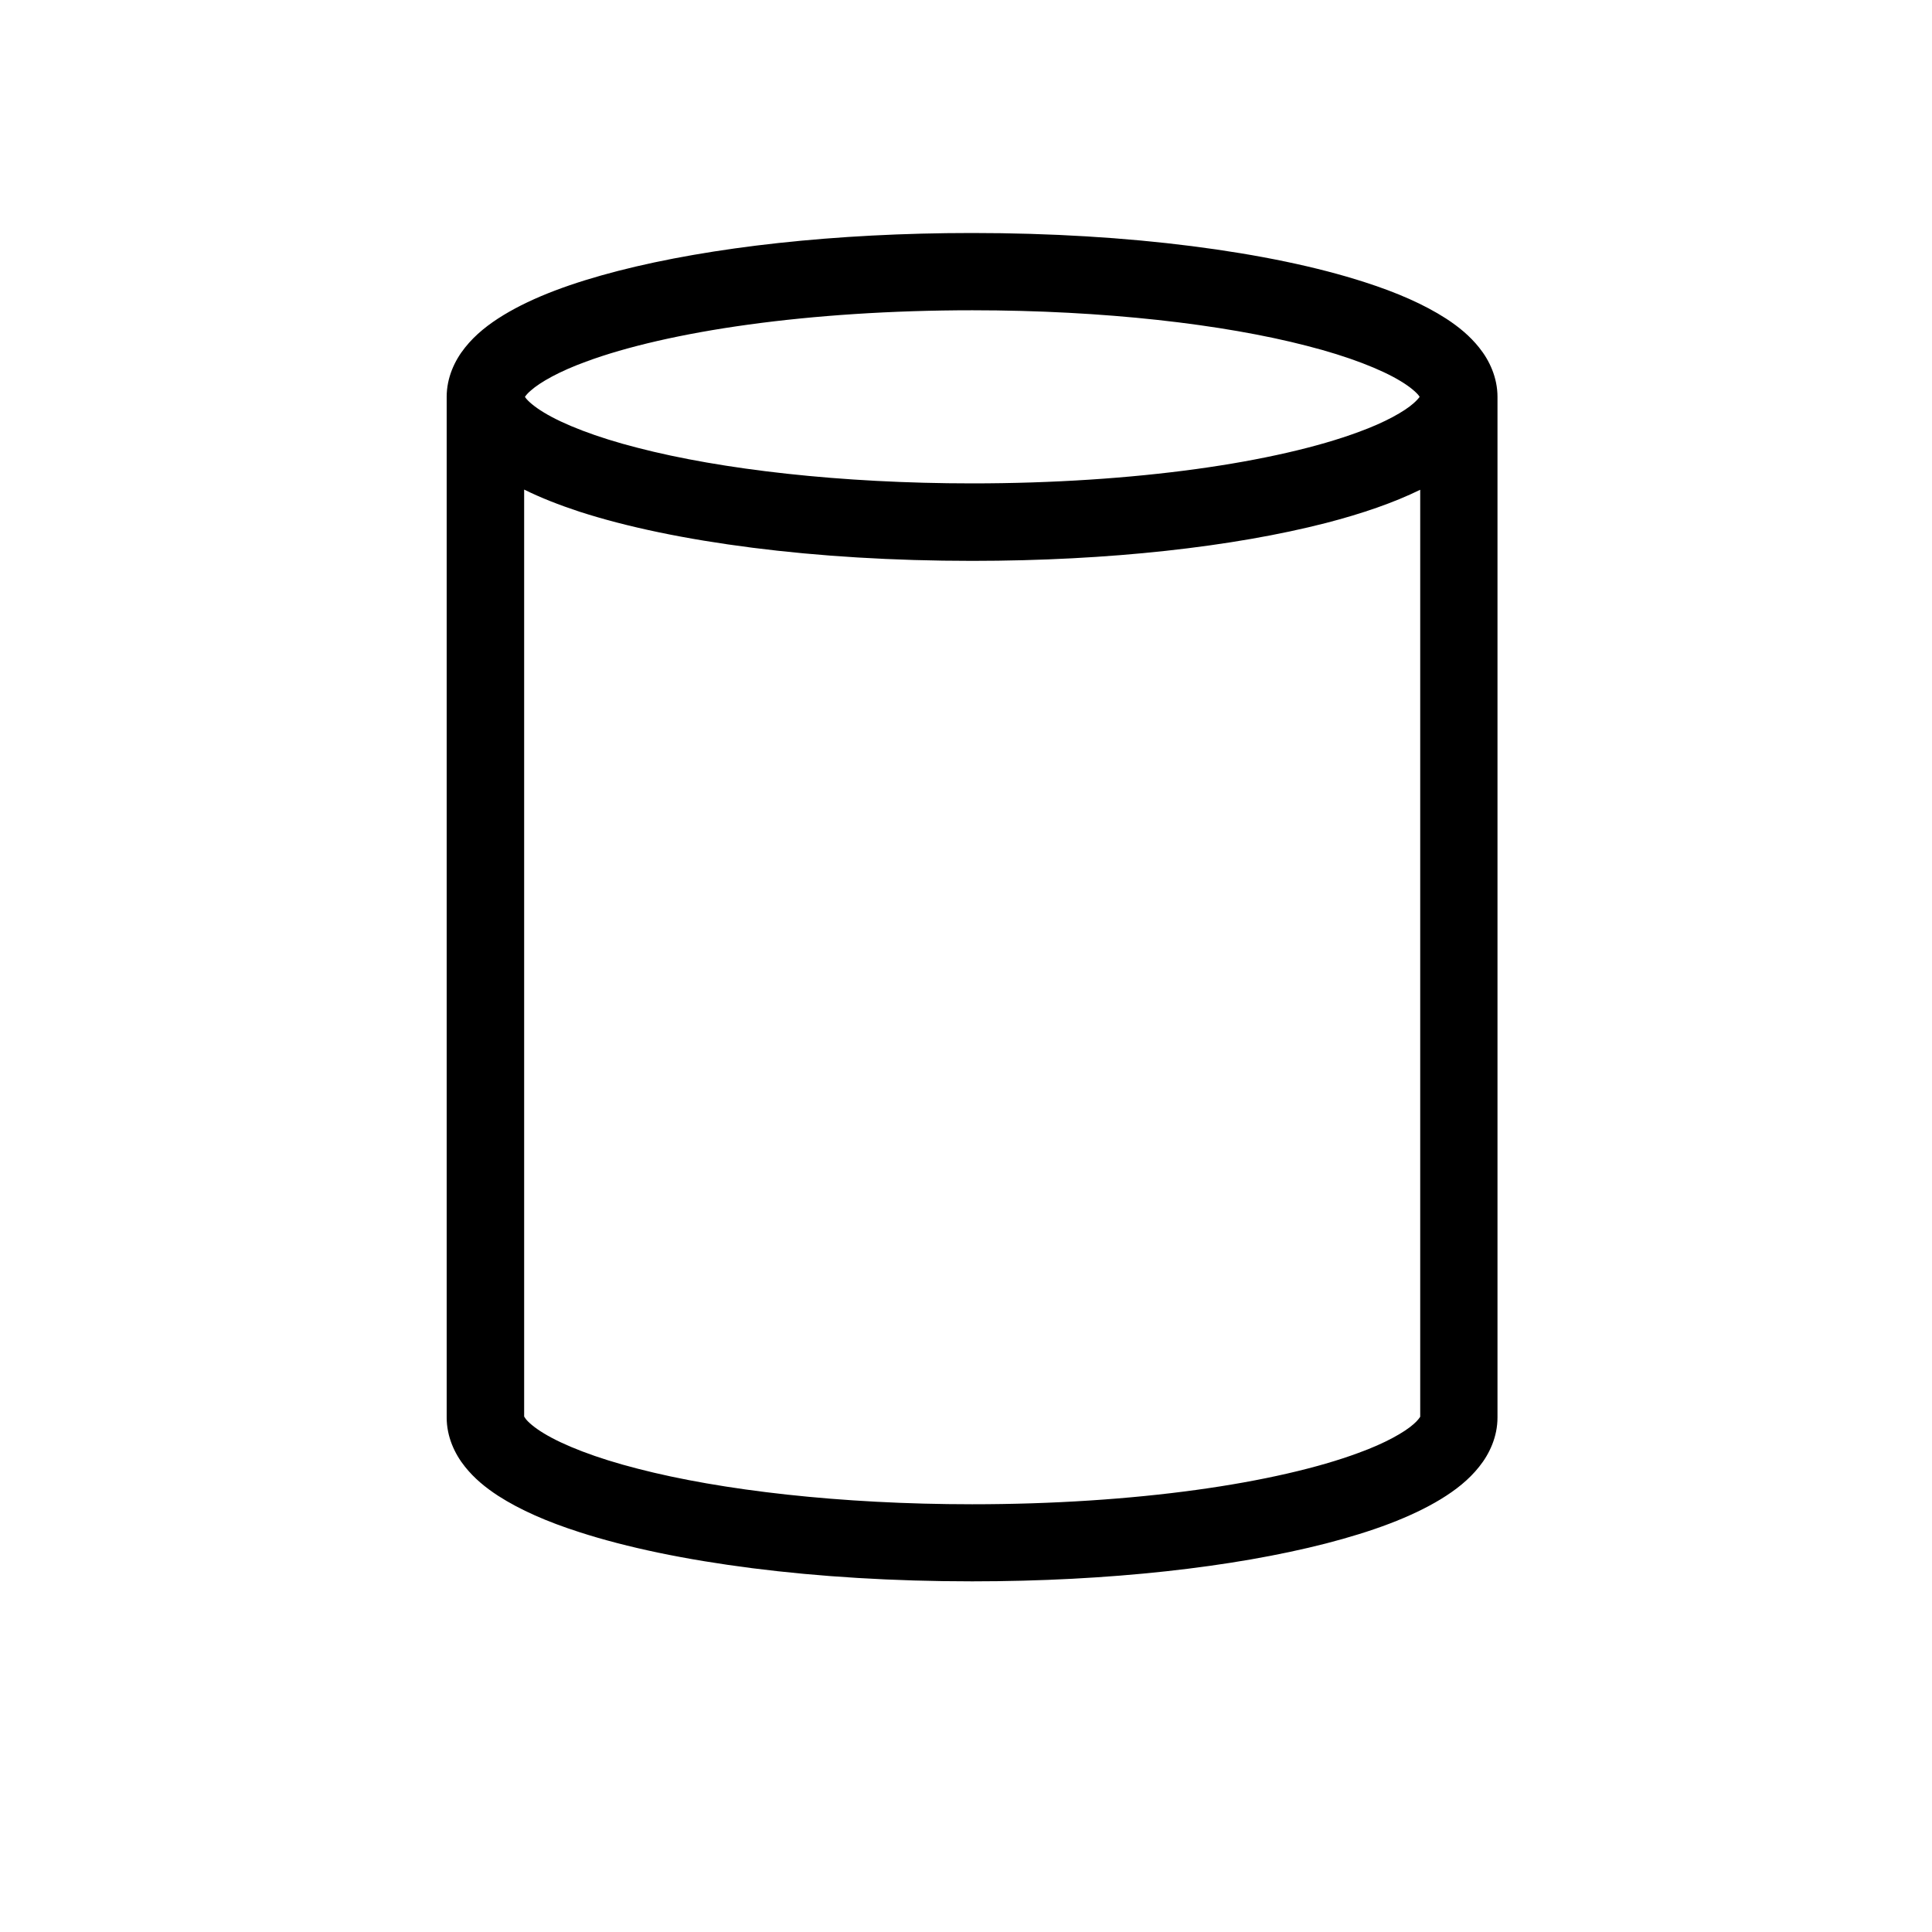
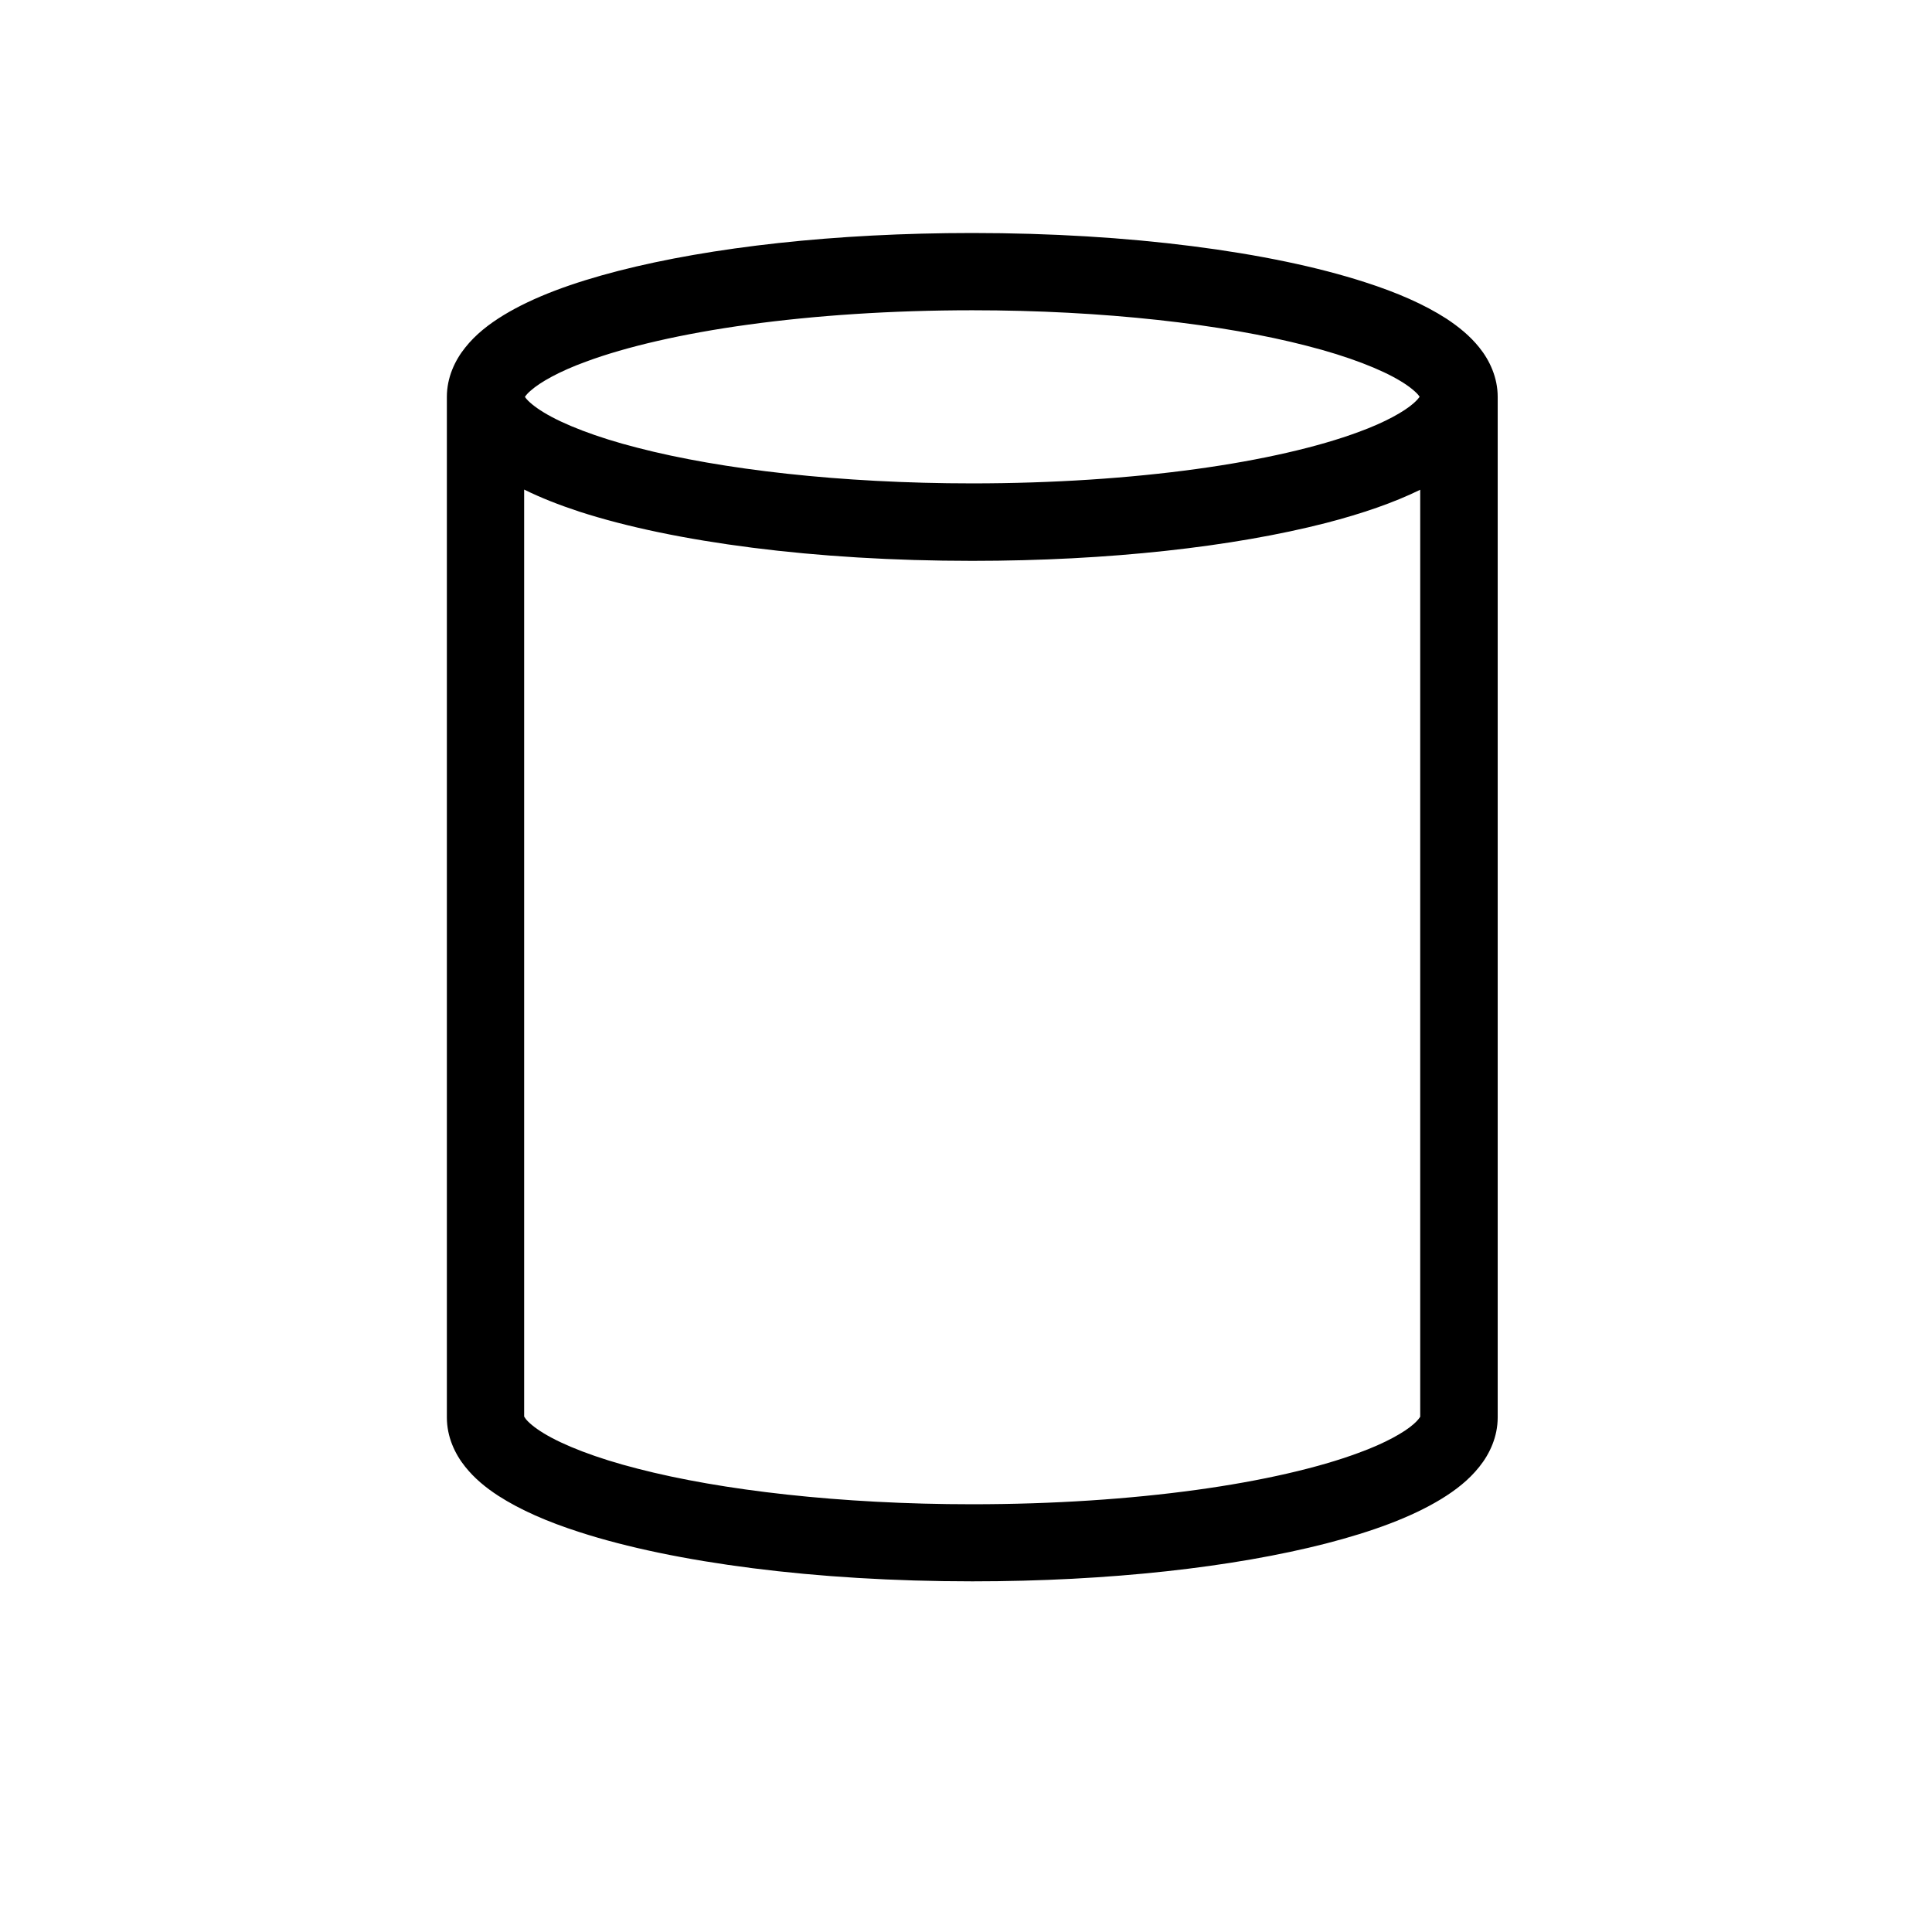
- <svg xmlns="http://www.w3.org/2000/svg" version="1.1" width="512" height="512" viewBox="0 0 512 512">
+ <svg xmlns="http://www.w3.org/2000/svg" version="1.1" width="256" height="256" viewBox="0 0 256 256">
  <g id="icomoon-ignore">
    <line stroke-width="1" x1="" y1="" x2="" y2="" stroke="#449FDB" opacity="" />
  </g>
-   <path d="M391.987 92.109c-2.457-3.072-5.376-5.478-8.755-7.68-5.888-3.789-13.056-6.912-21.504-9.626-12.647-4.096-28.211-7.322-45.875-9.575s-37.376-3.481-58.266-3.481c-36.352 0-69.222 3.737-93.747 10.035-12.288 3.174-22.477 6.912-30.413 11.725-3.942 2.406-7.424 5.12-10.189 8.602-2.765 3.43-4.864 7.987-4.864 13.056v270.49c0 5.069 2.099 9.625 4.864 13.056 2.457 3.072 5.376 5.478 8.755 7.68 5.888 3.789 13.056 6.912 21.504 9.625 12.647 4.096 28.211 7.322 45.875 9.575s37.376 3.481 58.265 3.481c36.352 0 69.222-3.738 93.747-10.035 12.288-3.175 22.477-6.912 30.413-11.725 3.942-2.406 7.424-5.12 10.189-8.601 2.765-3.43 4.864-7.987 4.864-13.056v-270.49c0-5.069-2.099-9.626-4.864-13.056zM140.697 103.475c2.406-2.15 7.526-5.069 14.592-7.629 10.599-3.942 25.549-7.424 43.111-9.831s37.785-3.789 59.29-3.789c34.867 0 66.509 3.686 88.627 9.421 11.059 2.816 19.763 6.246 24.883 9.37 2.56 1.536 4.199 3.021 4.813 3.84l0.205 0.307c-0.256 0.359-0.717 0.921-1.587 1.689-2.406 2.15-7.526 5.069-14.592 7.629-10.599 3.942-25.549 7.424-43.111 9.831s-37.786 3.789-59.289 3.789c-34.867 0-66.509-3.686-88.627-9.421-11.059-2.816-19.763-6.246-24.883-9.37-2.56-1.536-4.198-3.021-4.813-3.84l-0.205-0.307c0.256-0.359 0.717-0.973 1.587-1.689zM374.63 377.395c-2.406 2.151-7.526 5.069-14.592 7.629-10.599 3.942-25.549 7.424-43.111 9.831s-37.786 3.789-59.289 3.789c-34.867 0-66.509-3.687-88.627-9.421-11.059-2.816-19.763-6.247-24.883-9.37-2.56-1.536-4.198-3.021-4.813-3.84l-0.41-0.615v-245.657c4.352 2.15 9.165 4.045 14.592 5.837 12.647 4.096 28.211 7.321 45.875 9.575s37.376 3.482 58.266 3.482c36.352 0 69.222-3.738 93.747-10.035 9.677-2.509 17.971-5.376 24.986-8.806v245.658c-0.103 0.154-0.563 0.921-1.741 1.945z" opacity="1" visibility="false" fill="#000000" />
+   <path d="M191.642 42.215c-2.944-1.895-6.528-3.456-10.752-4.813-6.323-2.048-14.106-3.661-22.938-4.787s-18.688-1.741-29.133-1.741c-18.176 0-34.611 1.869-46.874 5.017-6.144 1.587-11.239 3.456-15.207 5.862-1.971 1.203-3.712 2.56-5.094 4.301-1.383 1.715-2.432 3.993-2.432 6.528v135.245c0 2.535 1.050 4.813 2.432 6.528 1.229 1.536 2.688 2.739 4.377 3.84 2.944 1.894 6.528 3.456 10.752 4.813 6.323 2.048 14.106 3.661 22.938 4.787s18.688 1.741 29.133 1.741c18.176 0 34.611-1.869 46.874-5.018 6.144-1.587 11.238-3.456 15.207-5.863 1.971-1.203 3.712-2.56 5.095-4.301 1.382-1.715 2.432-3.994 2.432-6.528v-135.245c0-2.535-1.049-4.813-2.432-6.528-1.229-1.536-2.714-2.739-4.377-3.84zM70.349 51.737c1.203-1.075 3.763-2.535 7.296-3.815 5.299-1.971 12.775-3.712 21.555-4.915s18.893-1.895 29.645-1.895c17.434 0 33.255 1.843 44.314 4.71 5.53 1.408 9.881 3.123 12.441 4.685 1.28 0.768 2.099 1.511 2.406 1.92l0.102 0.154c-0.128 0.179-0.358 0.461-0.793 0.845-1.203 1.075-3.763 2.535-7.296 3.815-5.299 1.971-12.774 3.712-21.555 4.915s-18.893 1.894-29.645 1.894c-17.433 0-33.255-1.843-44.314-4.71-5.529-1.408-9.882-3.123-12.442-4.685-1.28-0.768-2.099-1.511-2.406-1.92l-0.103-0.154c0.128-0.179 0.359-0.486 0.793-0.845zM187.315 188.697c-1.203 1.075-3.763 2.535-7.296 3.815-5.299 1.971-12.774 3.712-21.555 4.915s-18.893 1.894-29.645 1.894c-17.433 0-33.255-1.843-44.314-4.71-5.529-1.408-9.882-3.123-12.442-4.685-1.28-0.768-2.099-1.511-2.406-1.92l-0.205-0.307v-122.829c2.176 1.075 4.582 2.022 7.296 2.918 6.323 2.048 14.105 3.661 22.938 4.787s18.688 1.741 29.133 1.741c18.176 0 34.611-1.869 46.874-5.017 4.839-1.254 8.986-2.688 12.493-4.403v122.829c-0.051 0.077-0.281 0.461-0.87 0.973z" opacity="1" visibility="false" fill="#000000" />
</svg>
